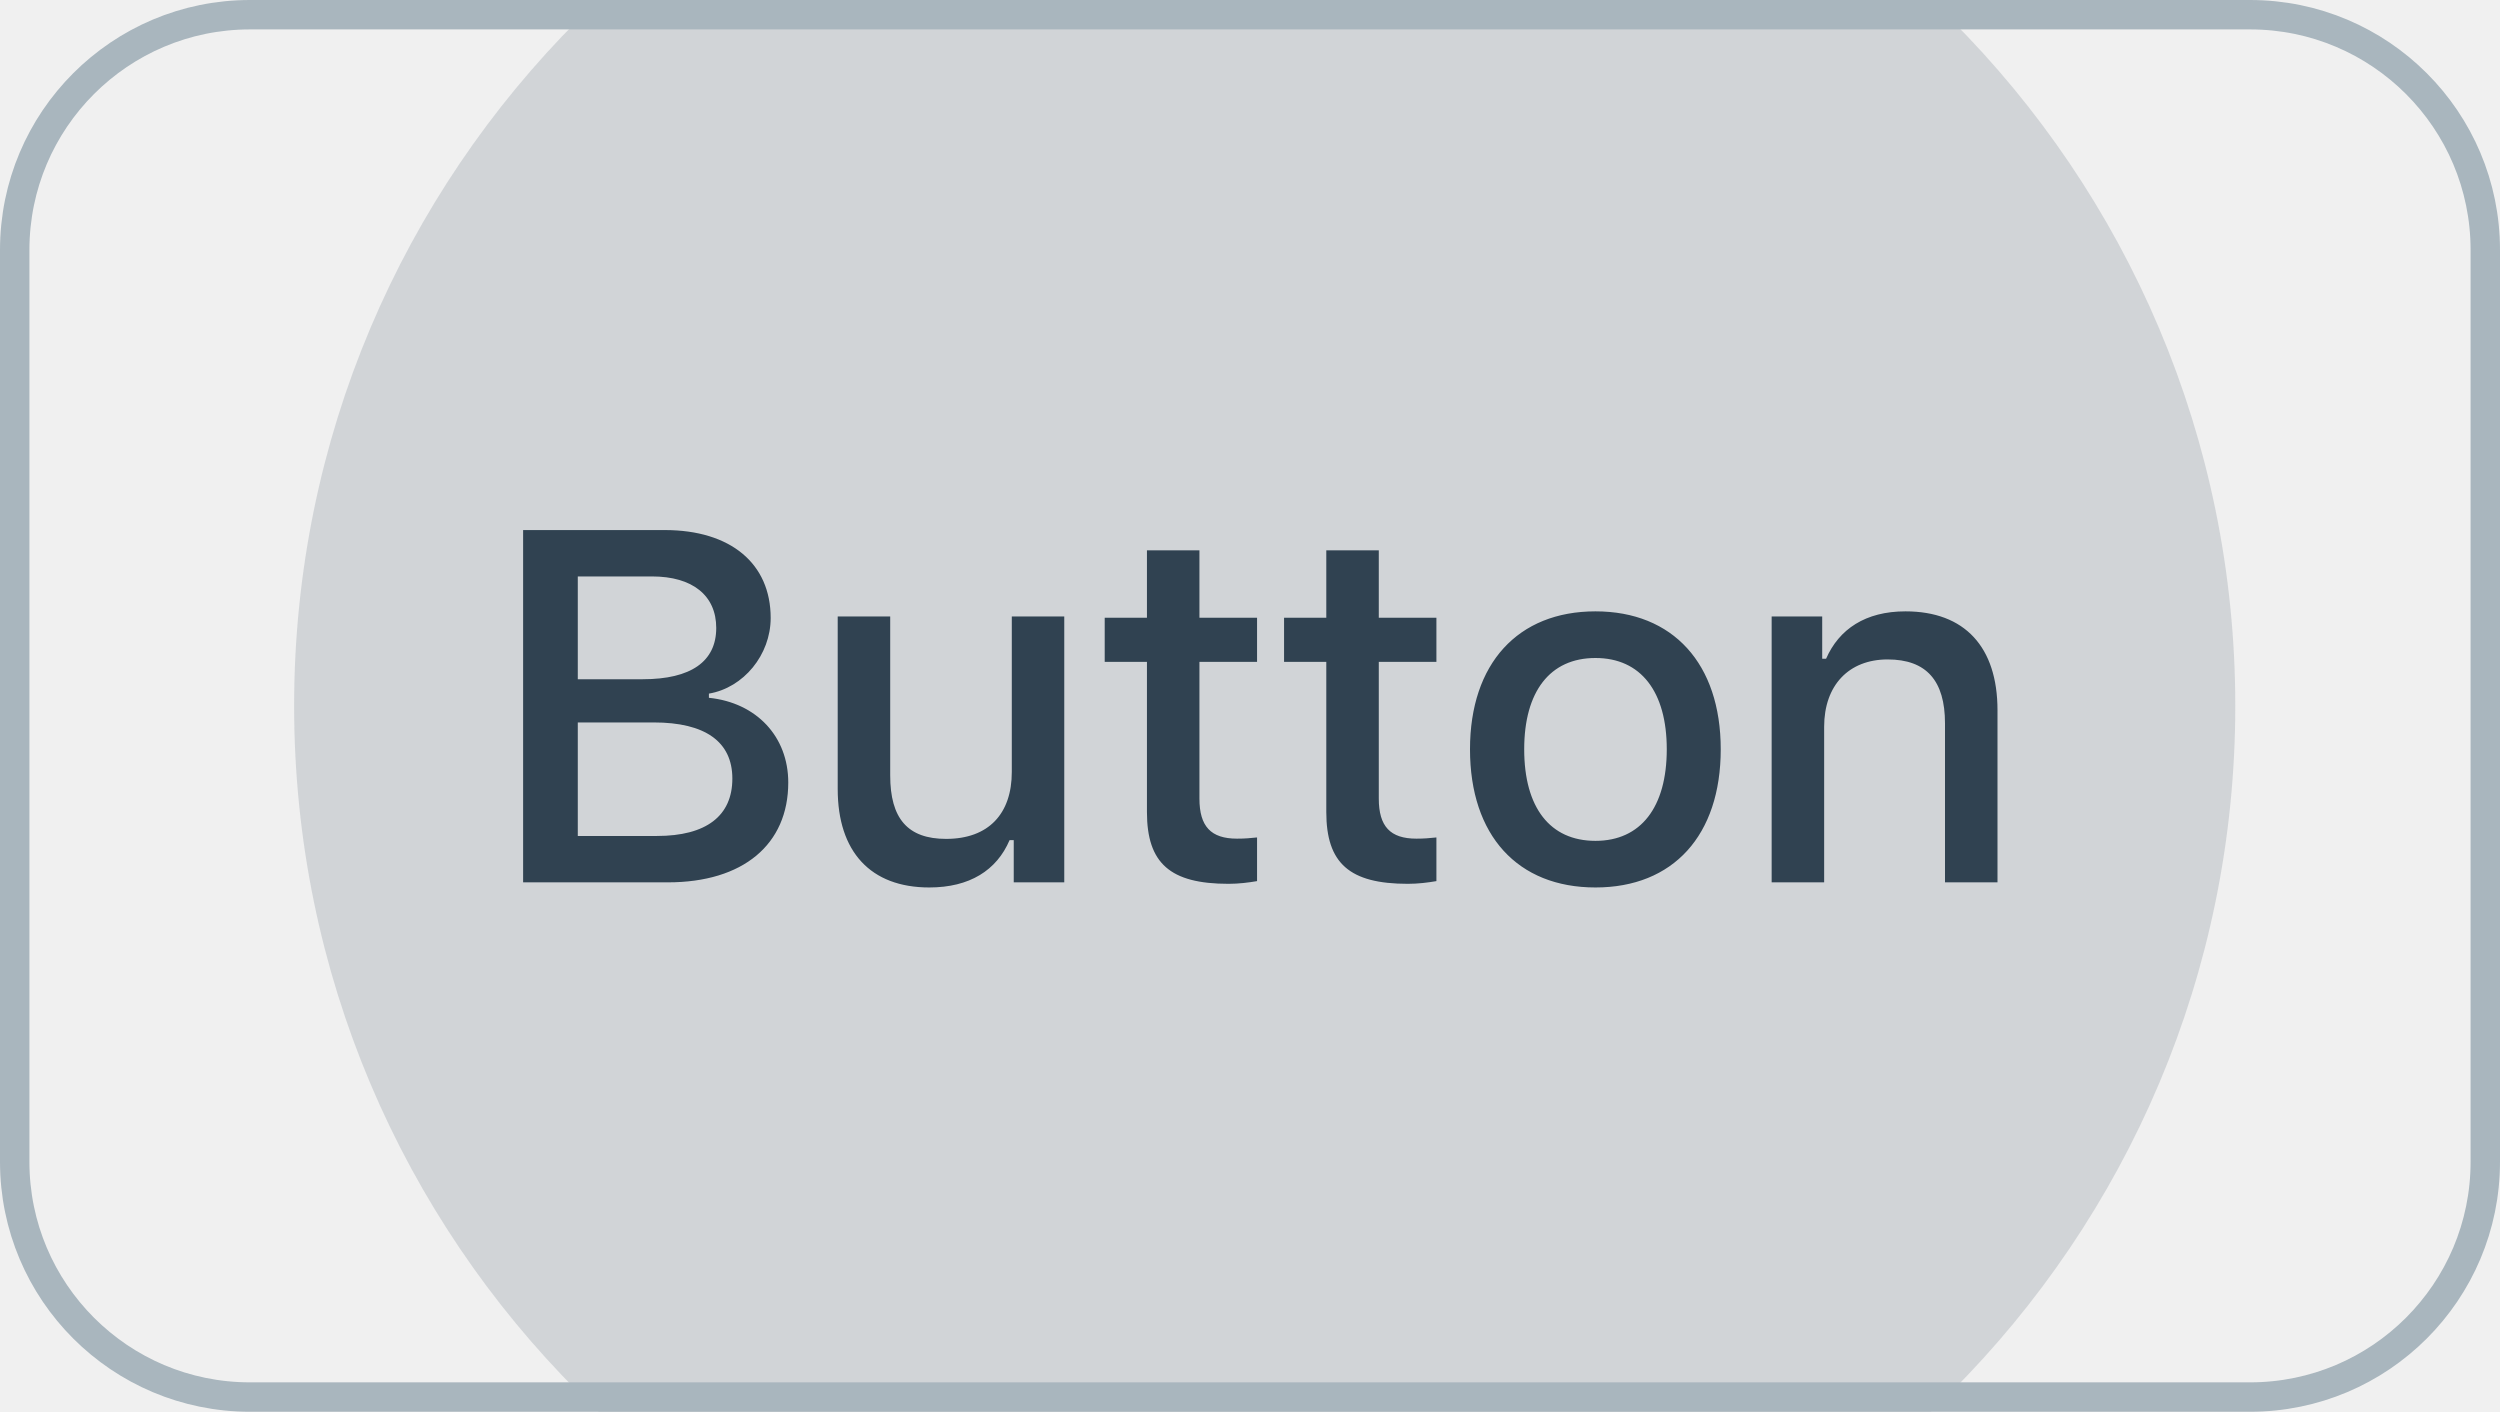
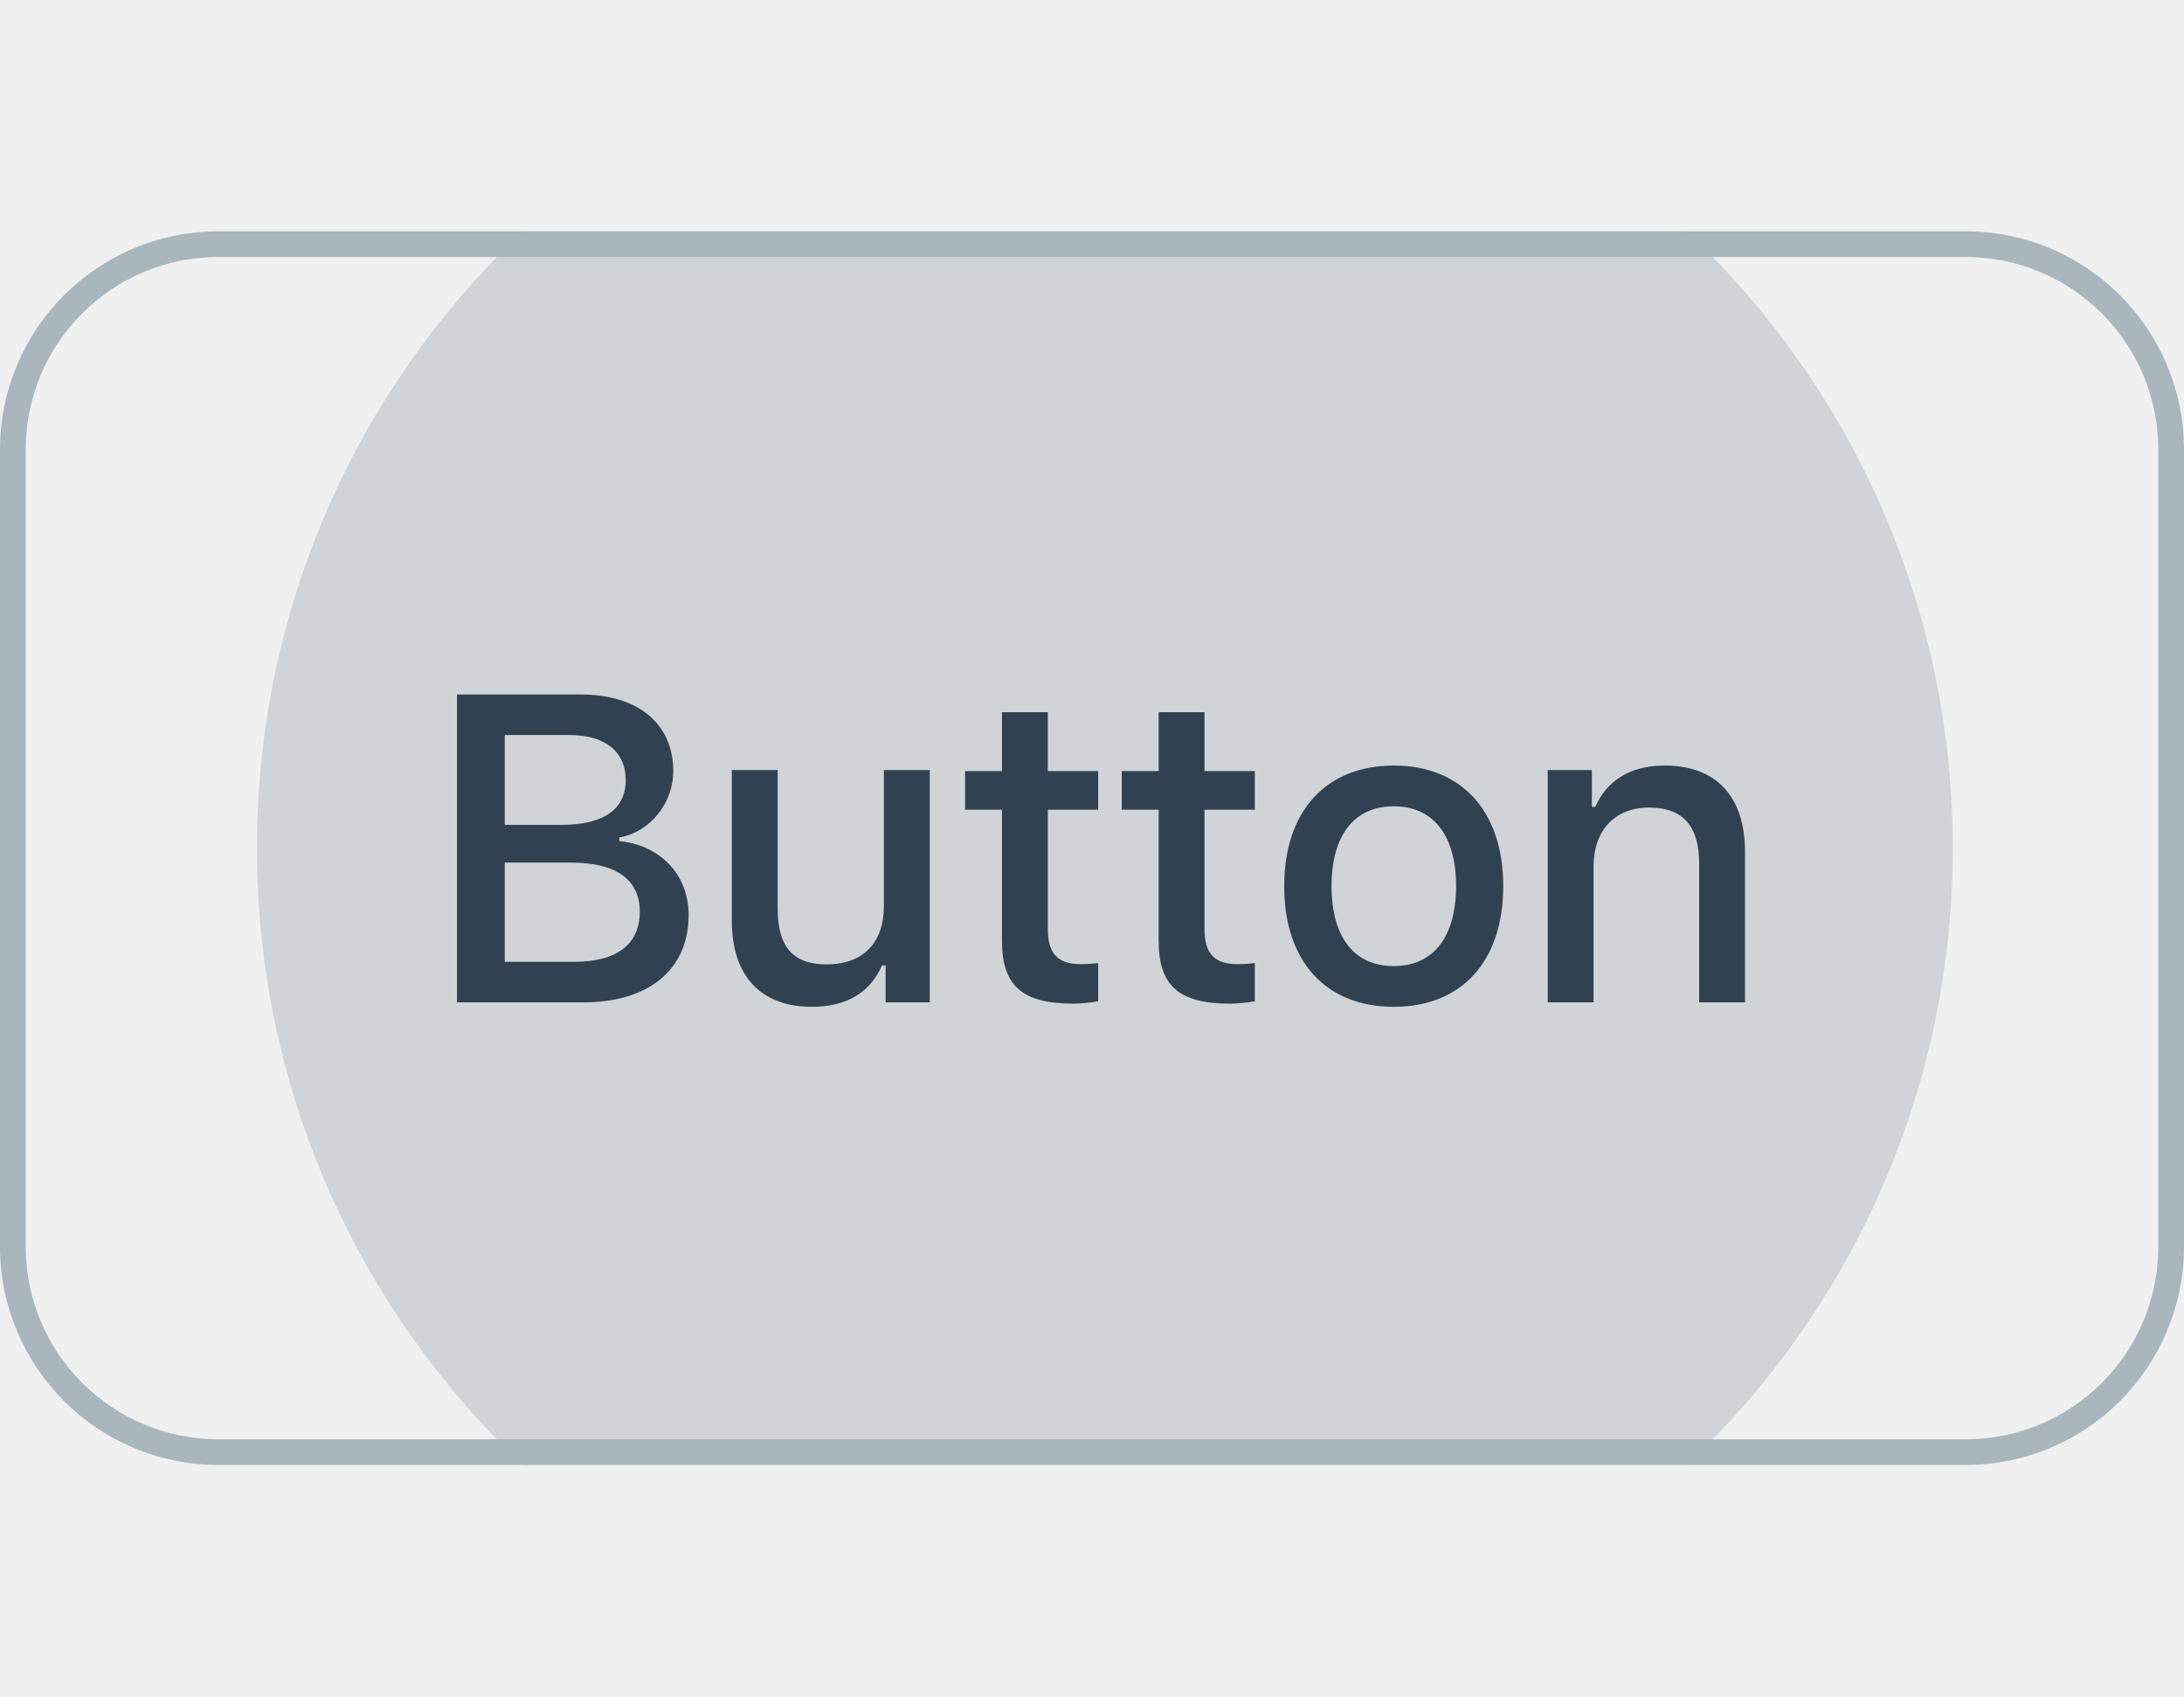
- <svg xmlns="http://www.w3.org/2000/svg" xmlns:xlink="http://www.w3.org/1999/xlink" width="85" height="48" viewBox="0 0 85 48">
+ <svg xmlns="http://www.w3.org/2000/svg" xmlns:xlink="http://www.w3.org/1999/xlink" width="85" height="66" viewBox="0 0 85 66">
  <defs>
    <rect id="6-a" width="85" height="48" x="0" y="0" rx="8" />
  </defs>
-   <g fill="none" fill-rule="evenodd">
+   <g fill="none" fill-rule="evenodd" transform="translate(0 9)">
    <mask id="6-b" fill="#fff">
      <use xlink:href="#6-a" />
    </mask>
    <path fill="#314351" fill-rule="nonzero" d="M22.708,30 L17.786,30 L17.786,18.022 L22.6,18.022 C24.85,18.022 26.203,19.167 26.203,21.01 C26.203,22.264 25.282,23.384 24.103,23.583 L24.103,23.725 C25.721,23.891 26.801,25.044 26.801,26.605 C26.801,28.713 25.265,30 22.708,30 Z M19.645,19.599 L19.645,23.094 L21.853,23.094 C23.497,23.094 24.352,22.488 24.352,21.351 C24.352,20.247 23.547,19.599 22.169,19.599 L19.645,19.599 Z M19.645,28.423 L22.335,28.423 C24.011,28.423 24.9,27.742 24.9,26.472 C24.9,25.219 23.978,24.563 22.227,24.563 L19.645,24.563 L19.645,28.423 Z M36.185,20.96 L36.185,30 L34.467,30 L34.467,28.564 L34.326,28.564 C33.886,29.593 32.965,30.174 31.595,30.174 C29.595,30.174 28.482,28.954 28.482,26.829 L28.482,20.96 L30.267,20.96 L30.267,26.364 C30.267,27.825 30.856,28.522 32.168,28.522 C33.612,28.522 34.401,27.667 34.401,26.248 L34.401,20.96 L36.185,20.96 Z M38.996,18.711 L40.781,18.711 L40.781,21.002 L42.74,21.002 L42.74,22.504 L40.781,22.504 L40.781,27.153 C40.781,28.099 41.171,28.514 42.059,28.514 C42.333,28.514 42.491,28.498 42.74,28.473 L42.74,29.958 C42.449,30.008 42.117,30.05 41.769,30.05 C39.785,30.05 38.996,29.353 38.996,27.609 L38.996,22.504 L37.56,22.504 L37.56,21.002 L38.996,21.002 L38.996,18.711 Z M45.094,18.711 L46.879,18.711 L46.879,21.002 L48.838,21.002 L48.838,22.504 L46.879,22.504 L46.879,27.153 C46.879,28.099 47.269,28.514 48.157,28.514 C48.431,28.514 48.589,28.498 48.838,28.473 L48.838,29.958 C48.547,30.008 48.215,30.05 47.866,30.05 C45.883,30.05 45.094,29.353 45.094,27.609 L45.094,22.504 L43.658,22.504 L43.658,21.002 L45.094,21.002 L45.094,18.711 Z M54.246,30.174 C51.599,30.174 49.98,28.406 49.98,25.476 C49.98,22.562 51.607,20.786 54.246,20.786 C56.878,20.786 58.505,22.562 58.505,25.476 C58.505,28.406 56.886,30.174 54.246,30.174 Z M54.246,28.589 C55.79,28.589 56.67,27.443 56.67,25.476 C56.67,23.517 55.79,22.372 54.246,22.372 C52.694,22.372 51.823,23.517 51.823,25.476 C51.823,27.452 52.694,28.589 54.246,28.589 Z M60.236,30 L60.236,20.96 L61.955,20.96 L61.955,22.396 L62.087,22.396 C62.527,21.392 63.424,20.786 64.785,20.786 C66.802,20.786 67.915,21.998 67.915,24.148 L67.915,30 L66.13,30 L66.13,24.596 C66.13,23.144 65.499,22.421 64.179,22.421 C62.859,22.421 62.021,23.301 62.021,24.712 L62.021,30 L60.236,30 Z" mask="url(#6-b)" />
    <rect width="66" height="66" x="10" y="-9" fill="#314351" fill-opacity=".16" mask="url(#6-b)" rx="33" />
    <rect width="84" height="47" x=".5" y=".5" stroke="#A9B6BE" rx="8" />
  </g>
</svg>
